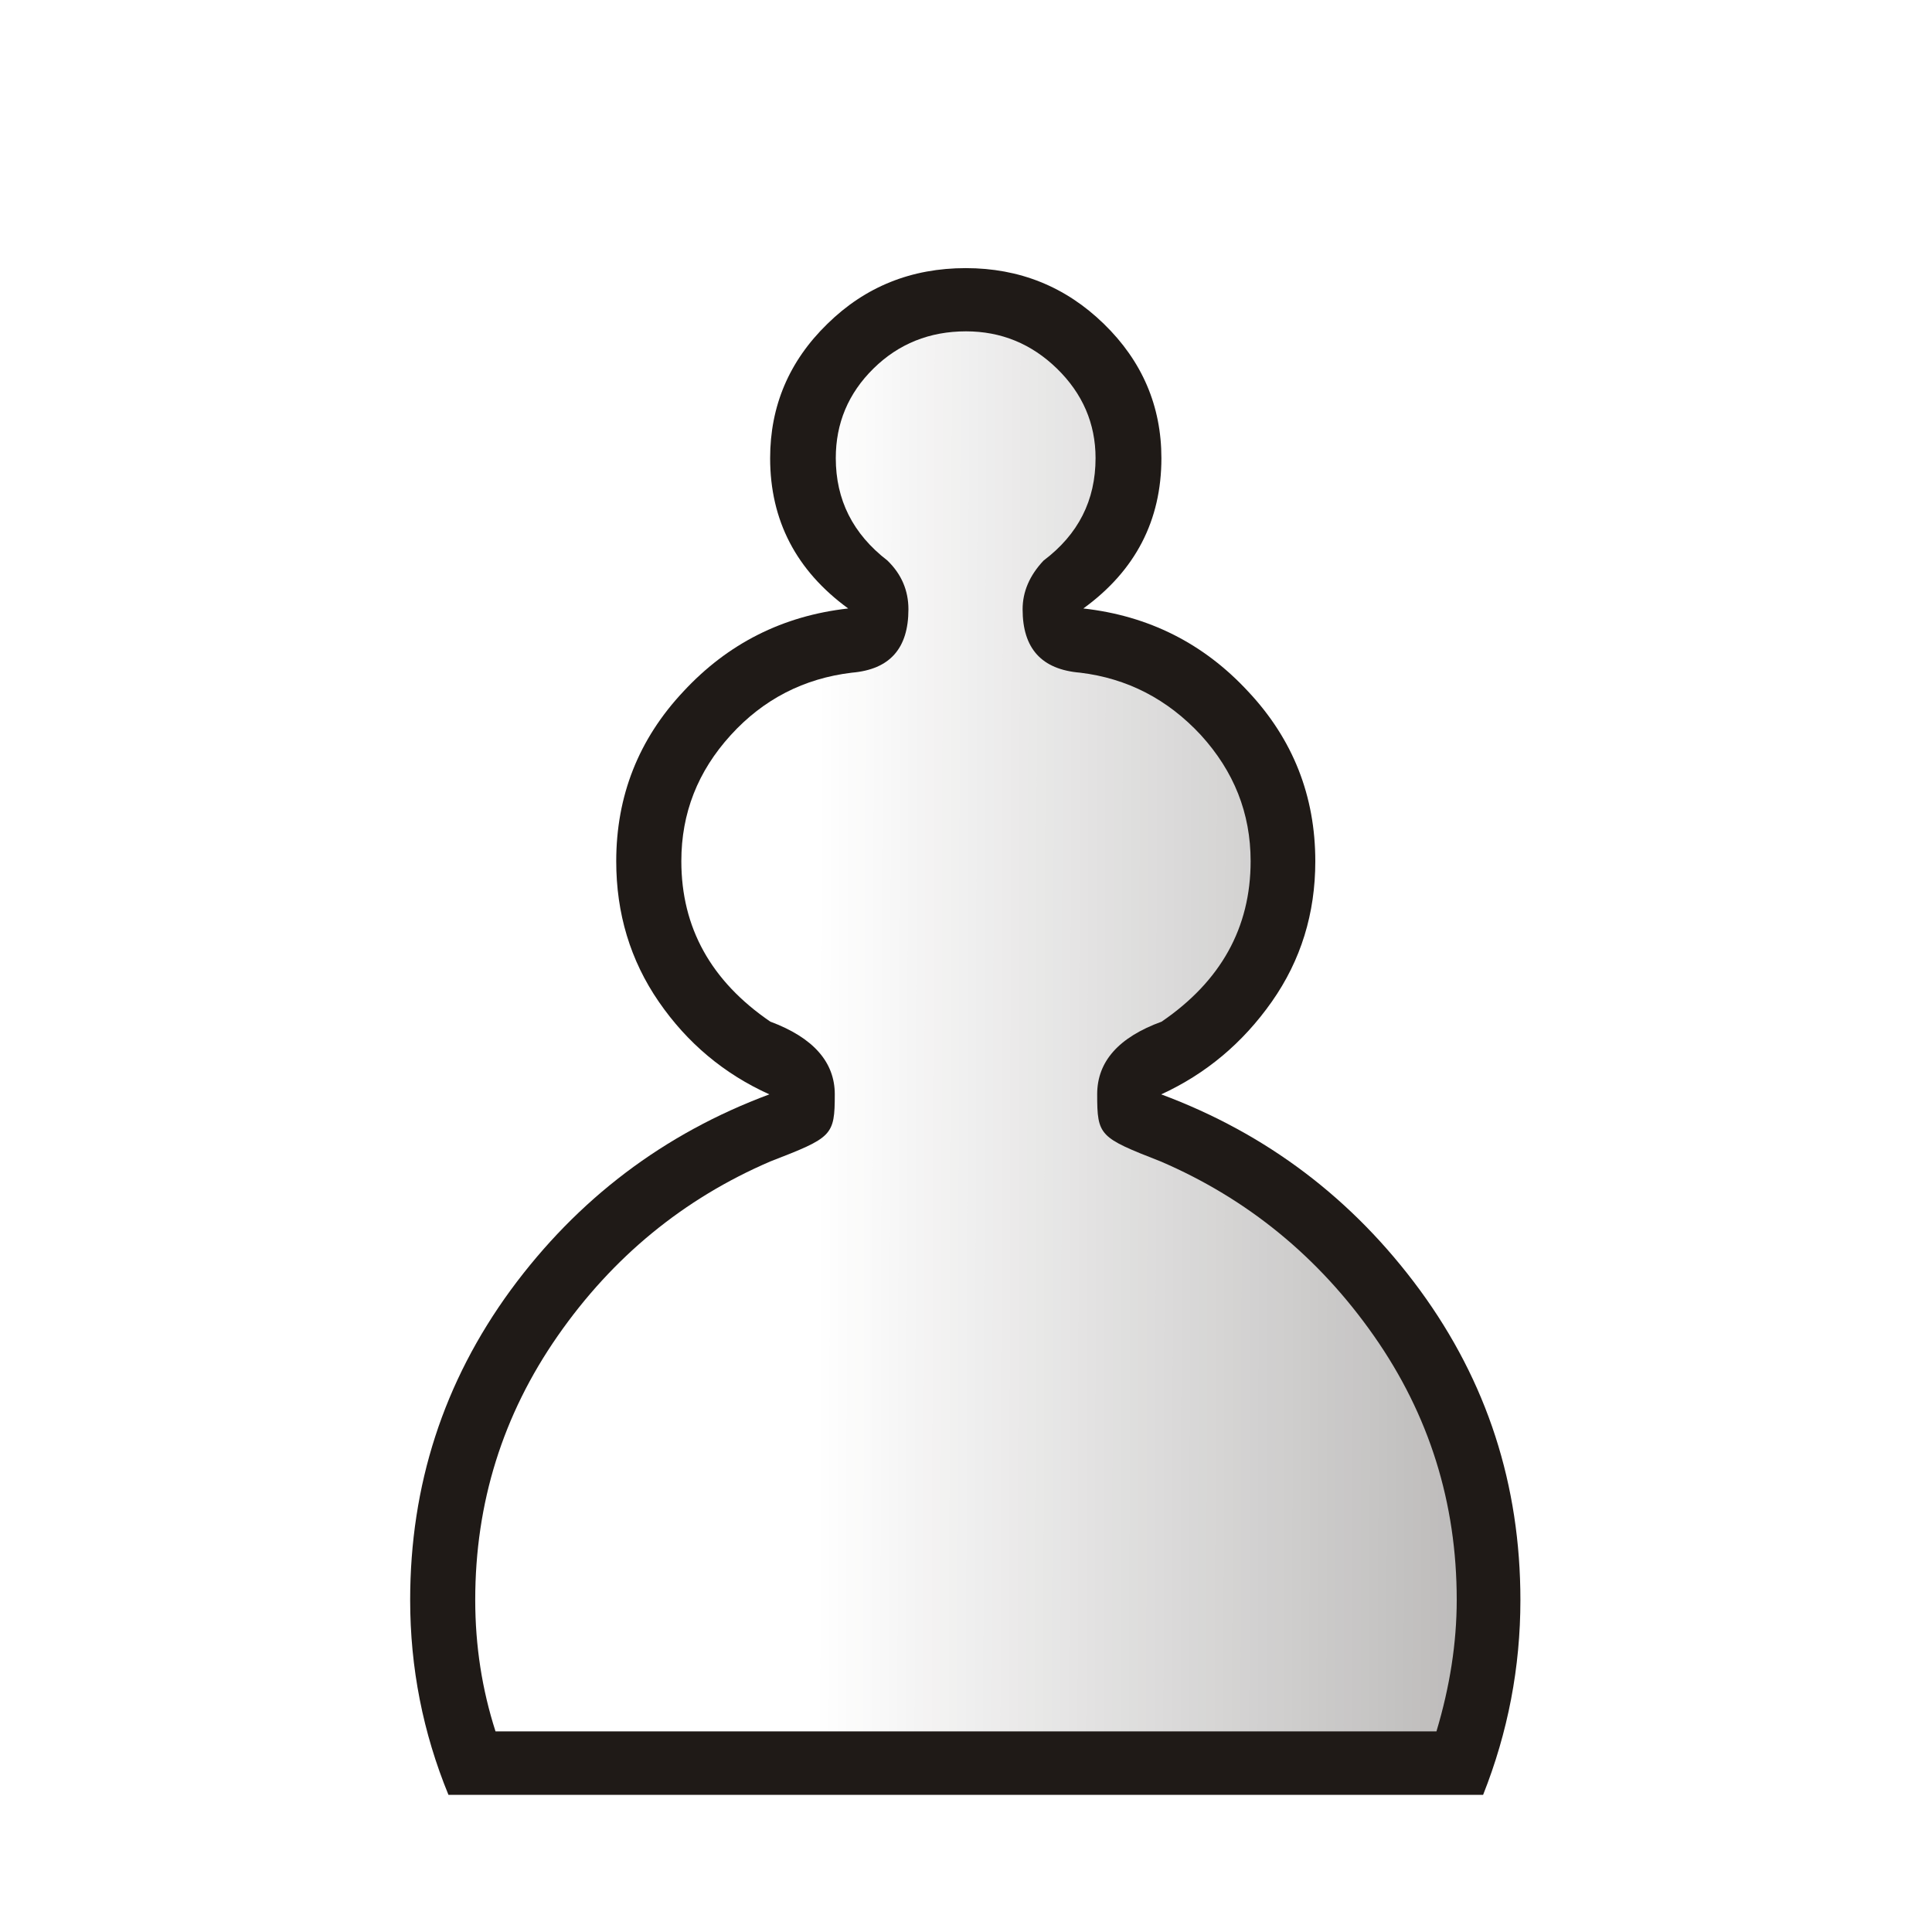
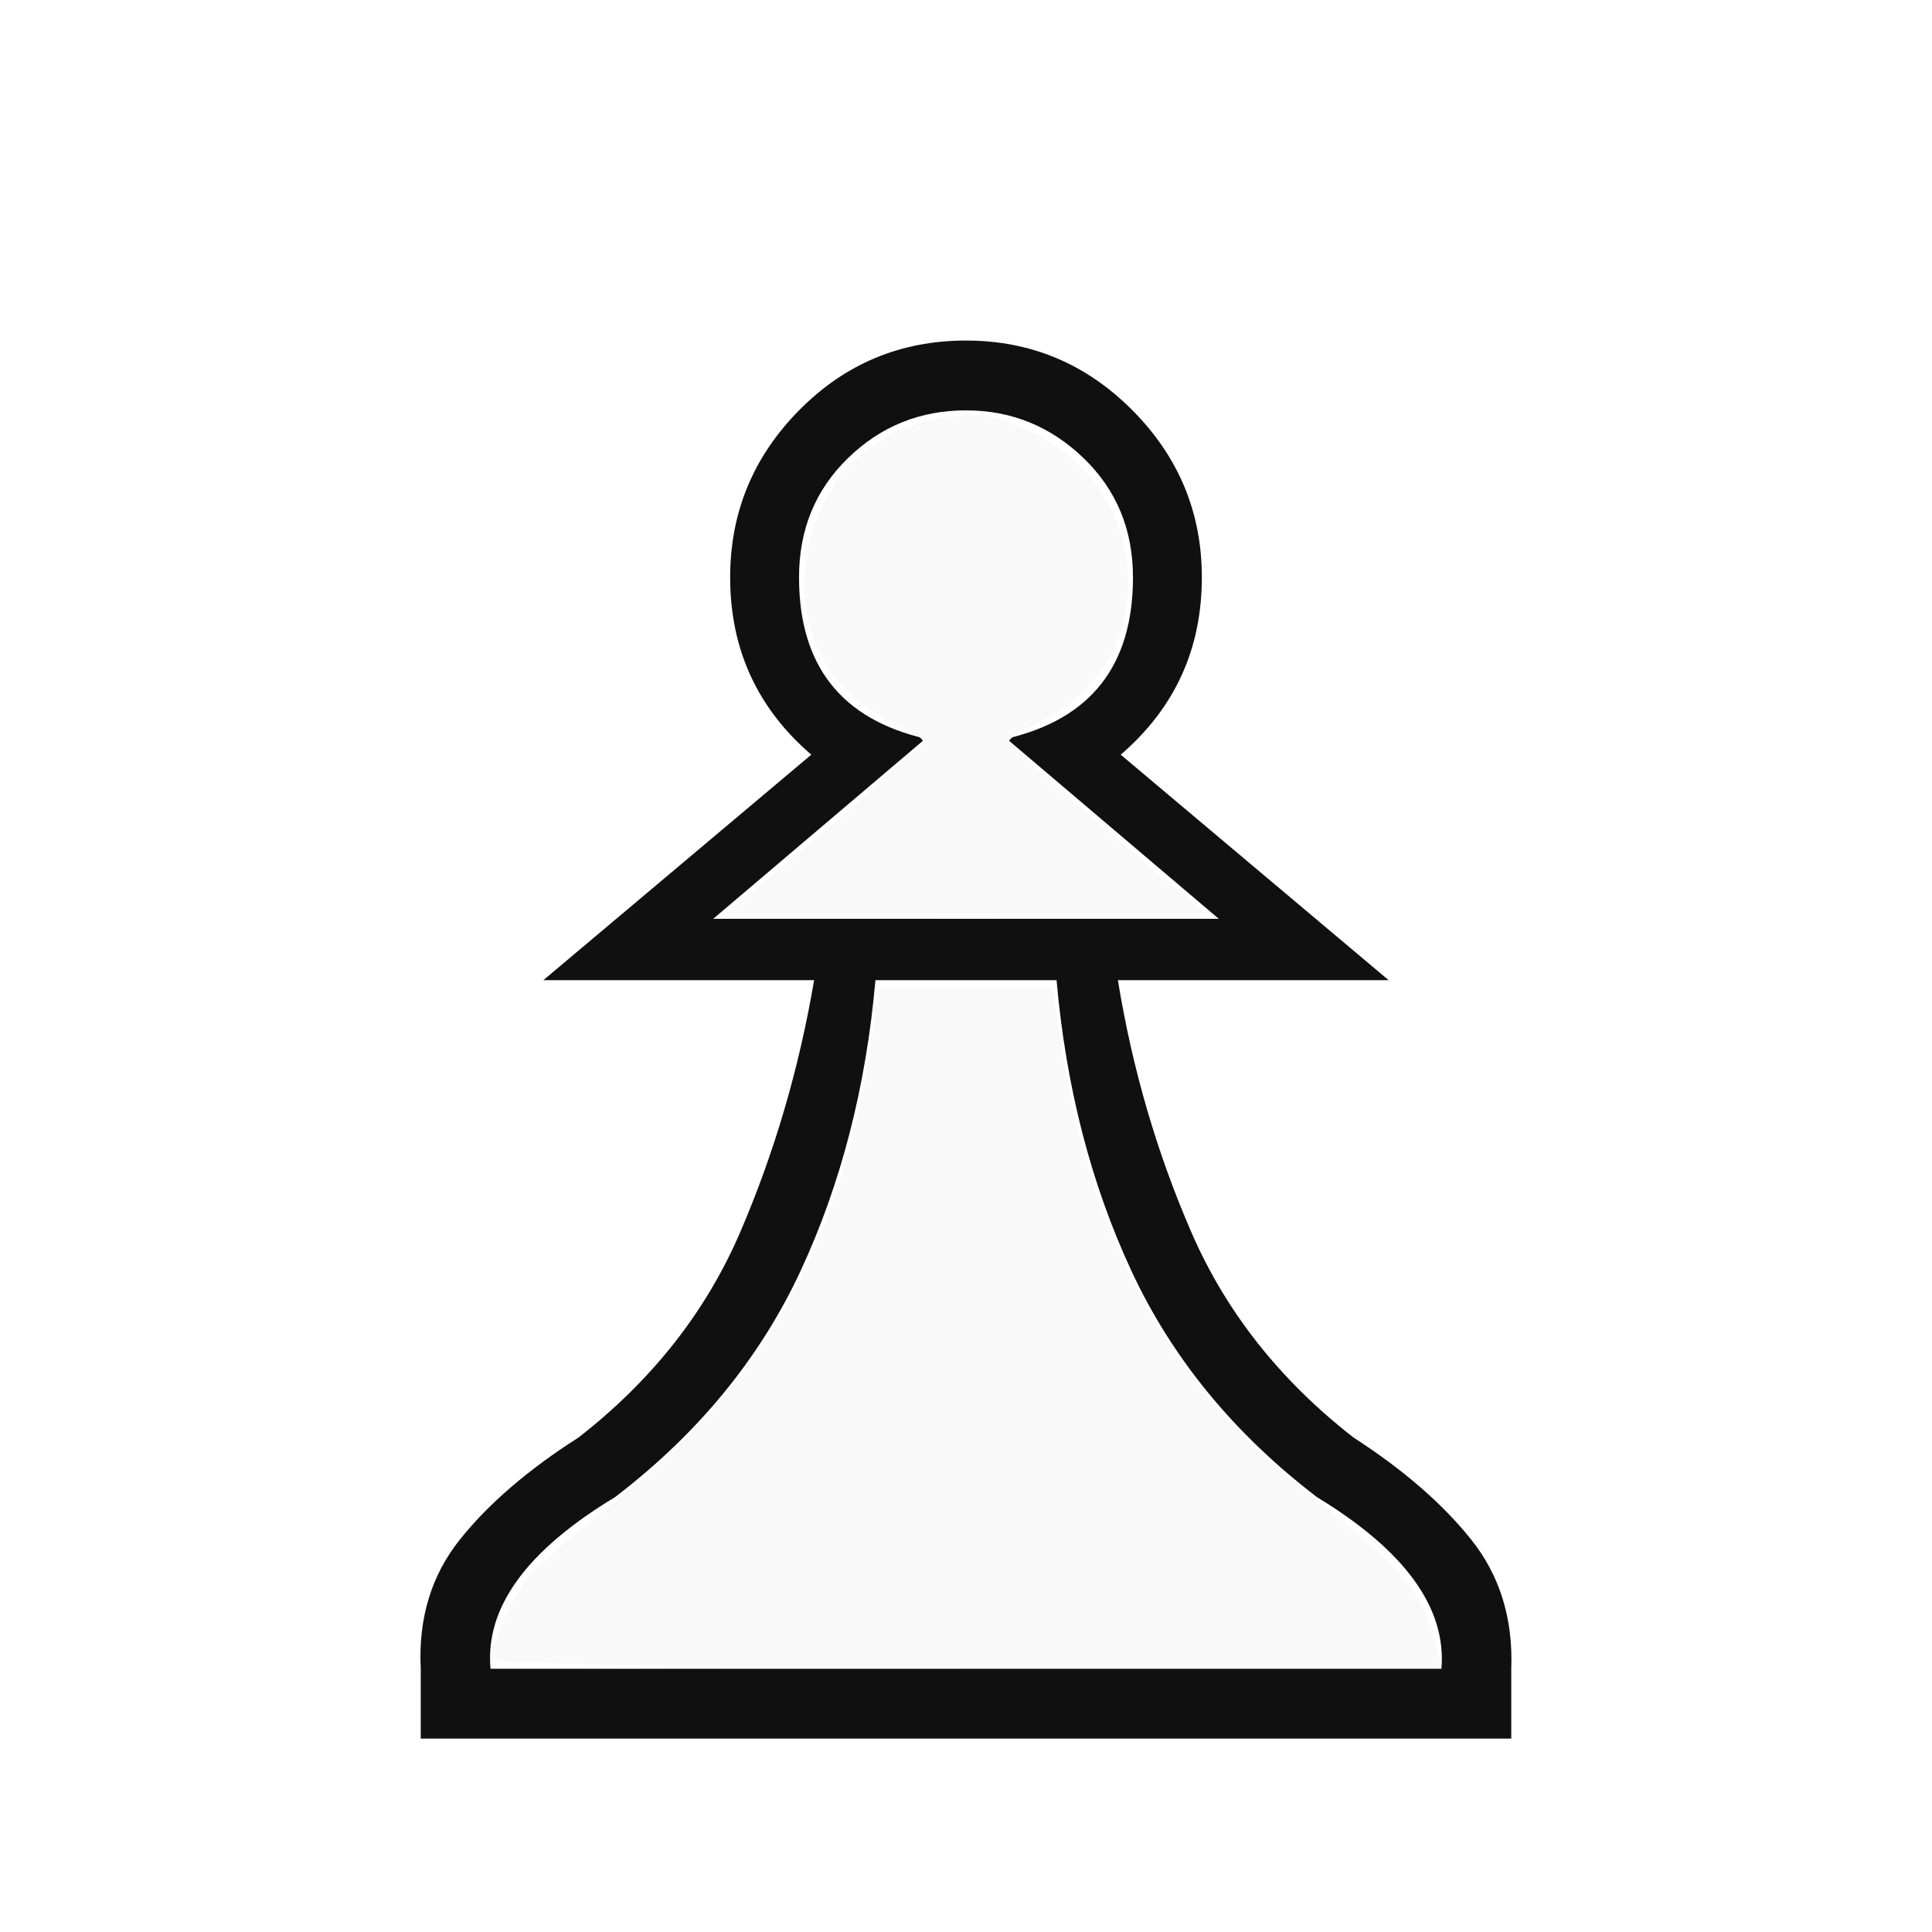
- <svg xmlns="http://www.w3.org/2000/svg" width="177.17" height="177.17" shape-rendering="geometricPrecision" image-rendering="optimizeQuality" fill-rule="evenodd" clip-rule="evenodd" viewBox="0 0 50 50">
-   <defs>
-     <linearGradient id="0" gradientUnits="userSpaceOnUse" x1="21.13" y1="37.35" x2="77.76" y2="37.469" gradientTransform="matrix(1 0 0 .97324 0 1.243)">
-       <stop stop-color="#fff" />
-       <stop offset="1" stop-color="#fff" stop-opacity="0" />
-     </linearGradient>
-   </defs>
-   <path d="m25 46.45h-13.394c-.66-1.607-.991-3.288-.991-5.04 0-2.975.864-5.644 2.599-8.02 1.736-2.365 3.971-4.054 6.697-5.068-1.168-.527-2.125-1.327-2.862-2.398-.737-1.071-1.101-2.283-1.101-3.634 0-1.689.576-3.156 1.736-4.392 1.152-1.244 2.574-1.961 4.267-2.151-1.346-.981-2.02-2.282-2.02-3.889 0-1.351.491-2.513 1.482-3.477.982-.964 2.176-1.442 3.581-1.442 1.389 0 2.582.478 3.573 1.442.991.964 1.49 2.126 1.49 3.477 0 1.607-.669 2.909-2.02 3.889 1.693.19 3.116.906 4.267 2.151 1.16 1.236 1.736 2.703 1.736 4.392 0 1.351-.373 2.563-1.126 3.634-.753 1.071-1.71 1.87-2.862 2.398 2.726 1.014 4.961 2.703 6.697 5.068 1.736 2.373 2.599 5.04 2.599 8.02 0 1.739-.322 3.42-.965 5.04h-13.394" fill="#1f1a17" />
-   <path d="m25 44.808h12.175c.347-1.154.525-2.291.525-3.403 0-2.513-.711-4.787-2.142-6.831-1.431-2.044-3.277-3.552-5.52-4.516-1.584-.62-1.643-.659-1.643-1.739 0-.849.559-1.475 1.668-1.879 1.532-1.047 2.303-2.431 2.303-4.153 0-1.244-.432-2.324-1.287-3.263-.864-.931-1.905-1.467-3.124-1.615-.999-.082-1.49-.626-1.49-1.64 0-.453.178-.873.542-1.261.898-.676 1.346-1.557 1.346-2.653 0-.898-.339-1.673-.999-2.316-.66-.643-1.448-.964-2.354-.964-.94 0-1.744.321-2.396.964-.652.643-.974 1.417-.974 2.316 0 1.079.44 1.961 1.338 2.653.364.354.542.775.542 1.261 0 1.014-.483 1.557-1.465 1.64-1.236.148-2.286.684-3.133 1.615-.855.939-1.279 2.02-1.279 3.263 0 1.722.77 3.106 2.303 4.153 1.109.412 1.668 1.046 1.668 1.879 0 1.079-.067 1.118-1.668 1.739-2.244.964-4.081 2.472-5.503 4.516-1.422 2.044-2.134 4.318-2.134 6.831 0 1.195.178 2.324.525 3.403h12.175" fill="url(#0)" />
+ <svg xmlns="http://www.w3.org/2000/svg" viewBox="0 0 2048 2048">
+   <path d="M520 1769h1008q8-97-132-182-132-101-196.5-239.5T1120 1039H928q-15 170-79.5 308.5T652 1587q-141 85-132 182zm504 74H446v-74q-4-80 41.5-137T613 1524q117-91 171.5-217.5T863 1039H576l284-239q-86-74-86-188 0-103 73-177t177-74q103 0 176.5 74t73.5 177q0 114-86 188l284 239h-287q23 141 78 267.5t172 217.5q79 51 124.5 108t42.5 137v74zM756 974h536l-225-191q134-31 134-171 0-76-52.5-126.5T1024 435q-73 0-125 50.5T847 612q0 140 134 171z" fill="#101010" />
+   <g fill="#f9f9f9">
+     <path d="M873.457 881.347c56.548-47.912 103.901-90.225 105.23-94.028s-13.56-14.119-33.086-22.924c-152.252-68.656-108.093-302.537 60.9-322.552 35.537-4.208 51.16-1.043 90.96 18.43 129.278 63.25 132.257 246.709 4.938 304.122-19.526 8.805-34.415 19.12-33.086 22.924 1.328 3.803 48.682 46.116 105.23 94.028l102.815 87.114H770.642z" />
+     <path d="M781.017 961.87c0-3.624 7.029-10.98 15.62-16.345 21.196-13.237 178.931-152.07 182.42-160.56 1.532-3.728-7.254-9.299-19.525-12.379-12.272-3.08-22.312-8.422-22.312-11.87s-9.723-11.475-21.608-17.836c-49.579-26.533-72.352-127.53-44.037-195.297 5.983-14.32 11.486-28.966 12.228-32.546 2.212-10.667 35.373-41.22 44.74-41.22 4.772 0 8.677-3.234 8.677-7.188 0-13.2 81.947-26.786 115.681-19.178 50.734 11.443 116.793 62.13 126.21 96.842 19.735 72.752 19.43 102.64-1.455 142.975-15.954 30.812-66.016 77.403-92.046 85.664-10.546 3.348-17.984 8.95-16.528 12.45 3.418 8.217 161.757 147.326 182.281 160.143 8.591 5.365 15.62 12.72 15.62 16.346s-109.342 6.59-242.983 6.59c-133.64 0-242.983-2.966-242.983-6.59zm-260.339 796.007c0-15.85 26.236-72.335 41.551-89.456 8.17-9.134 50.107-45.024 93.193-79.756 152.941-123.29 233.588-266.515 265.979-472.364l10.973-69.738h183.252l10.973 69.738c31.04 197.27 113.681 349.53 248.107 457.123 115.041 92.077 133.84 113.726 147.225 169.545l5.722 23.865h-503.488c-340.318 0-503.487-2.903-503.487-8.957z" />
+   </g>
</svg>
